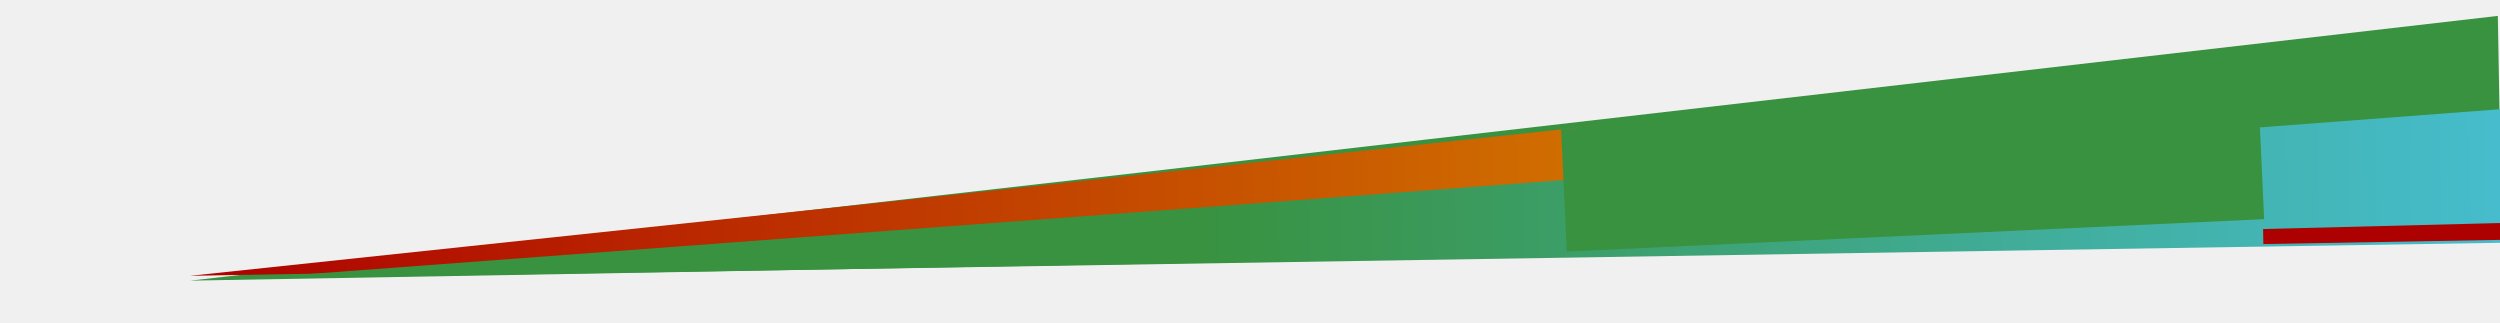
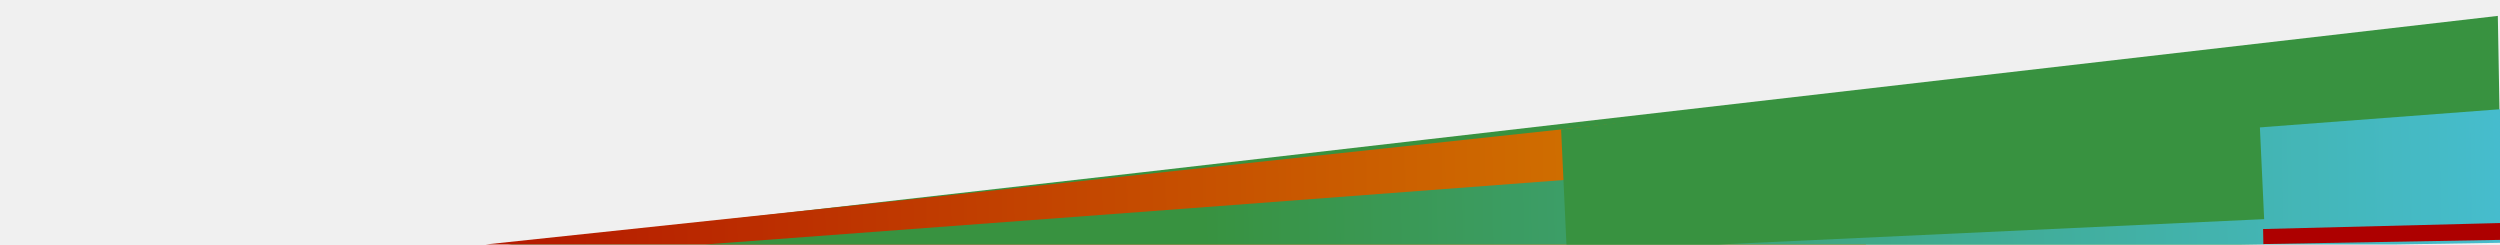
- <svg xmlns="http://www.w3.org/2000/svg" width="2076" height="268" viewBox="0 0 2076 268" fill="none">
+ <svg xmlns="http://www.w3.org/2000/svg" width="2076" height="203" viewBox="0 0 2076 203" fill="none">
  <g clip-path="url(#clip0_526_26)">
    <path d="M2074.19 13.194L949.161 142.977L157.77 233.049L2077.47 199.165L2074.19 13.194Z" fill="#389240" />
-     <path d="M1547.29 80.503L731.536 168.186L157.699 229.049L1549.48 204.484L1547.29 80.503Z" fill="url(#paint0_linear_526_26)" />
+     <path d="M1547.29 80.503L731.536 168.186L157.7 229.049L1549.48 204.484L1547.29 80.503Z" fill="url(#paint0_linear_526_26)" />
    <path d="M2089.27 89.701L983.355 173.301L205.415 231.374L2091.05 201.38L2089.27 89.701Z" fill="url(#paint1_linear_526_26)" />
    <path d="M1296.34 107.483L1301.05 208.859L1880.15 181.981L1873.55 39.65L1296.34 107.483Z" fill="#389240" />
    <path d="M1879.28 190.181L1879.5 202.659L2079.47 199.13L2079.22 185.132L1879.28 190.181Z" fill="#AD0000" />
  </g>
  <defs>
    <linearGradient id="paint0_linear_526_26" x1="1548.39" y1="142.493" x2="156.605" y2="167.059" gradientUnits="userSpaceOnUse">
      <stop stop-color="#D78500" />
      <stop offset="1" stop-color="#AD0000" />
    </linearGradient>
    <linearGradient id="paint1_linear_526_26" x1="2090.16" y1="145.54" x2="204.527" y2="175.534" gradientUnits="userSpaceOnUse">
      <stop stop-color="#46BDCF" />
      <stop offset="0.579" stop-color="#389240" />
    </linearGradient>
    <clipPath id="clip0_526_26">
-       <rect width="2076" height="268" fill="white" transform="matrix(-1 0 0 1 2076 0)" />
+       <rect width="2076" height="203" fill="white" transform="matrix(-1 0 0 1 2076 0)" />
    </clipPath>
  </defs>
</svg>
